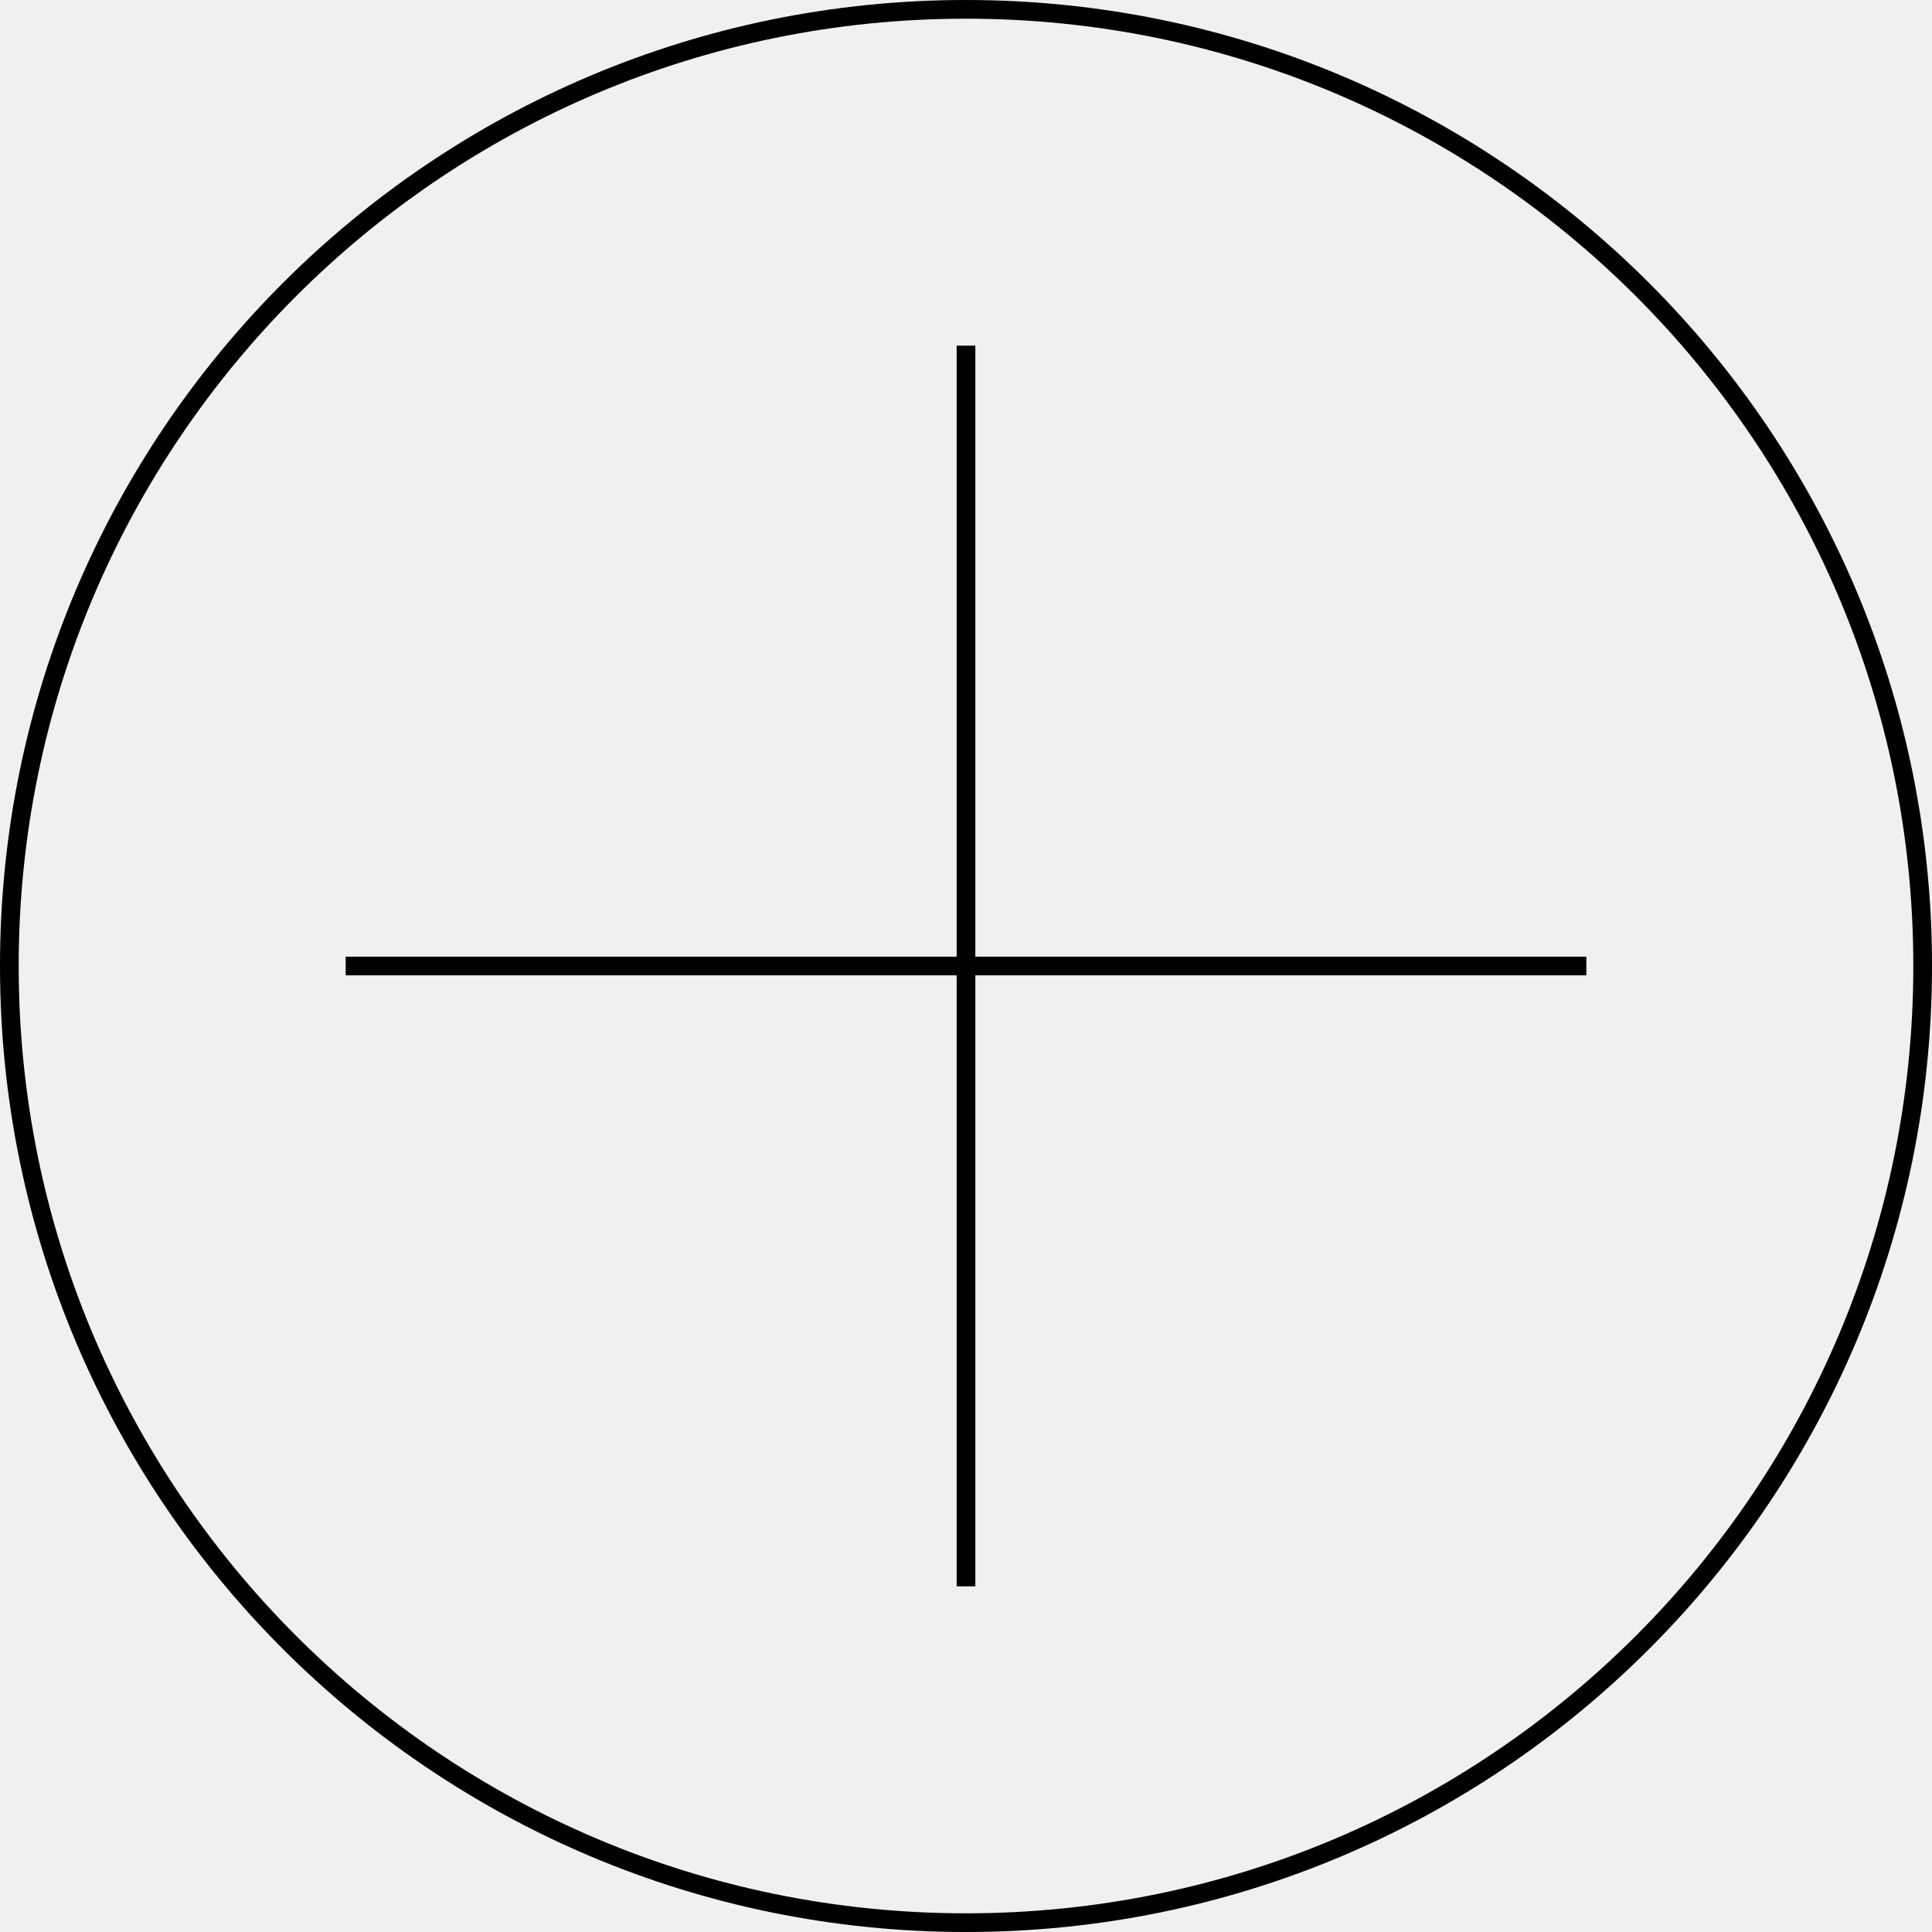
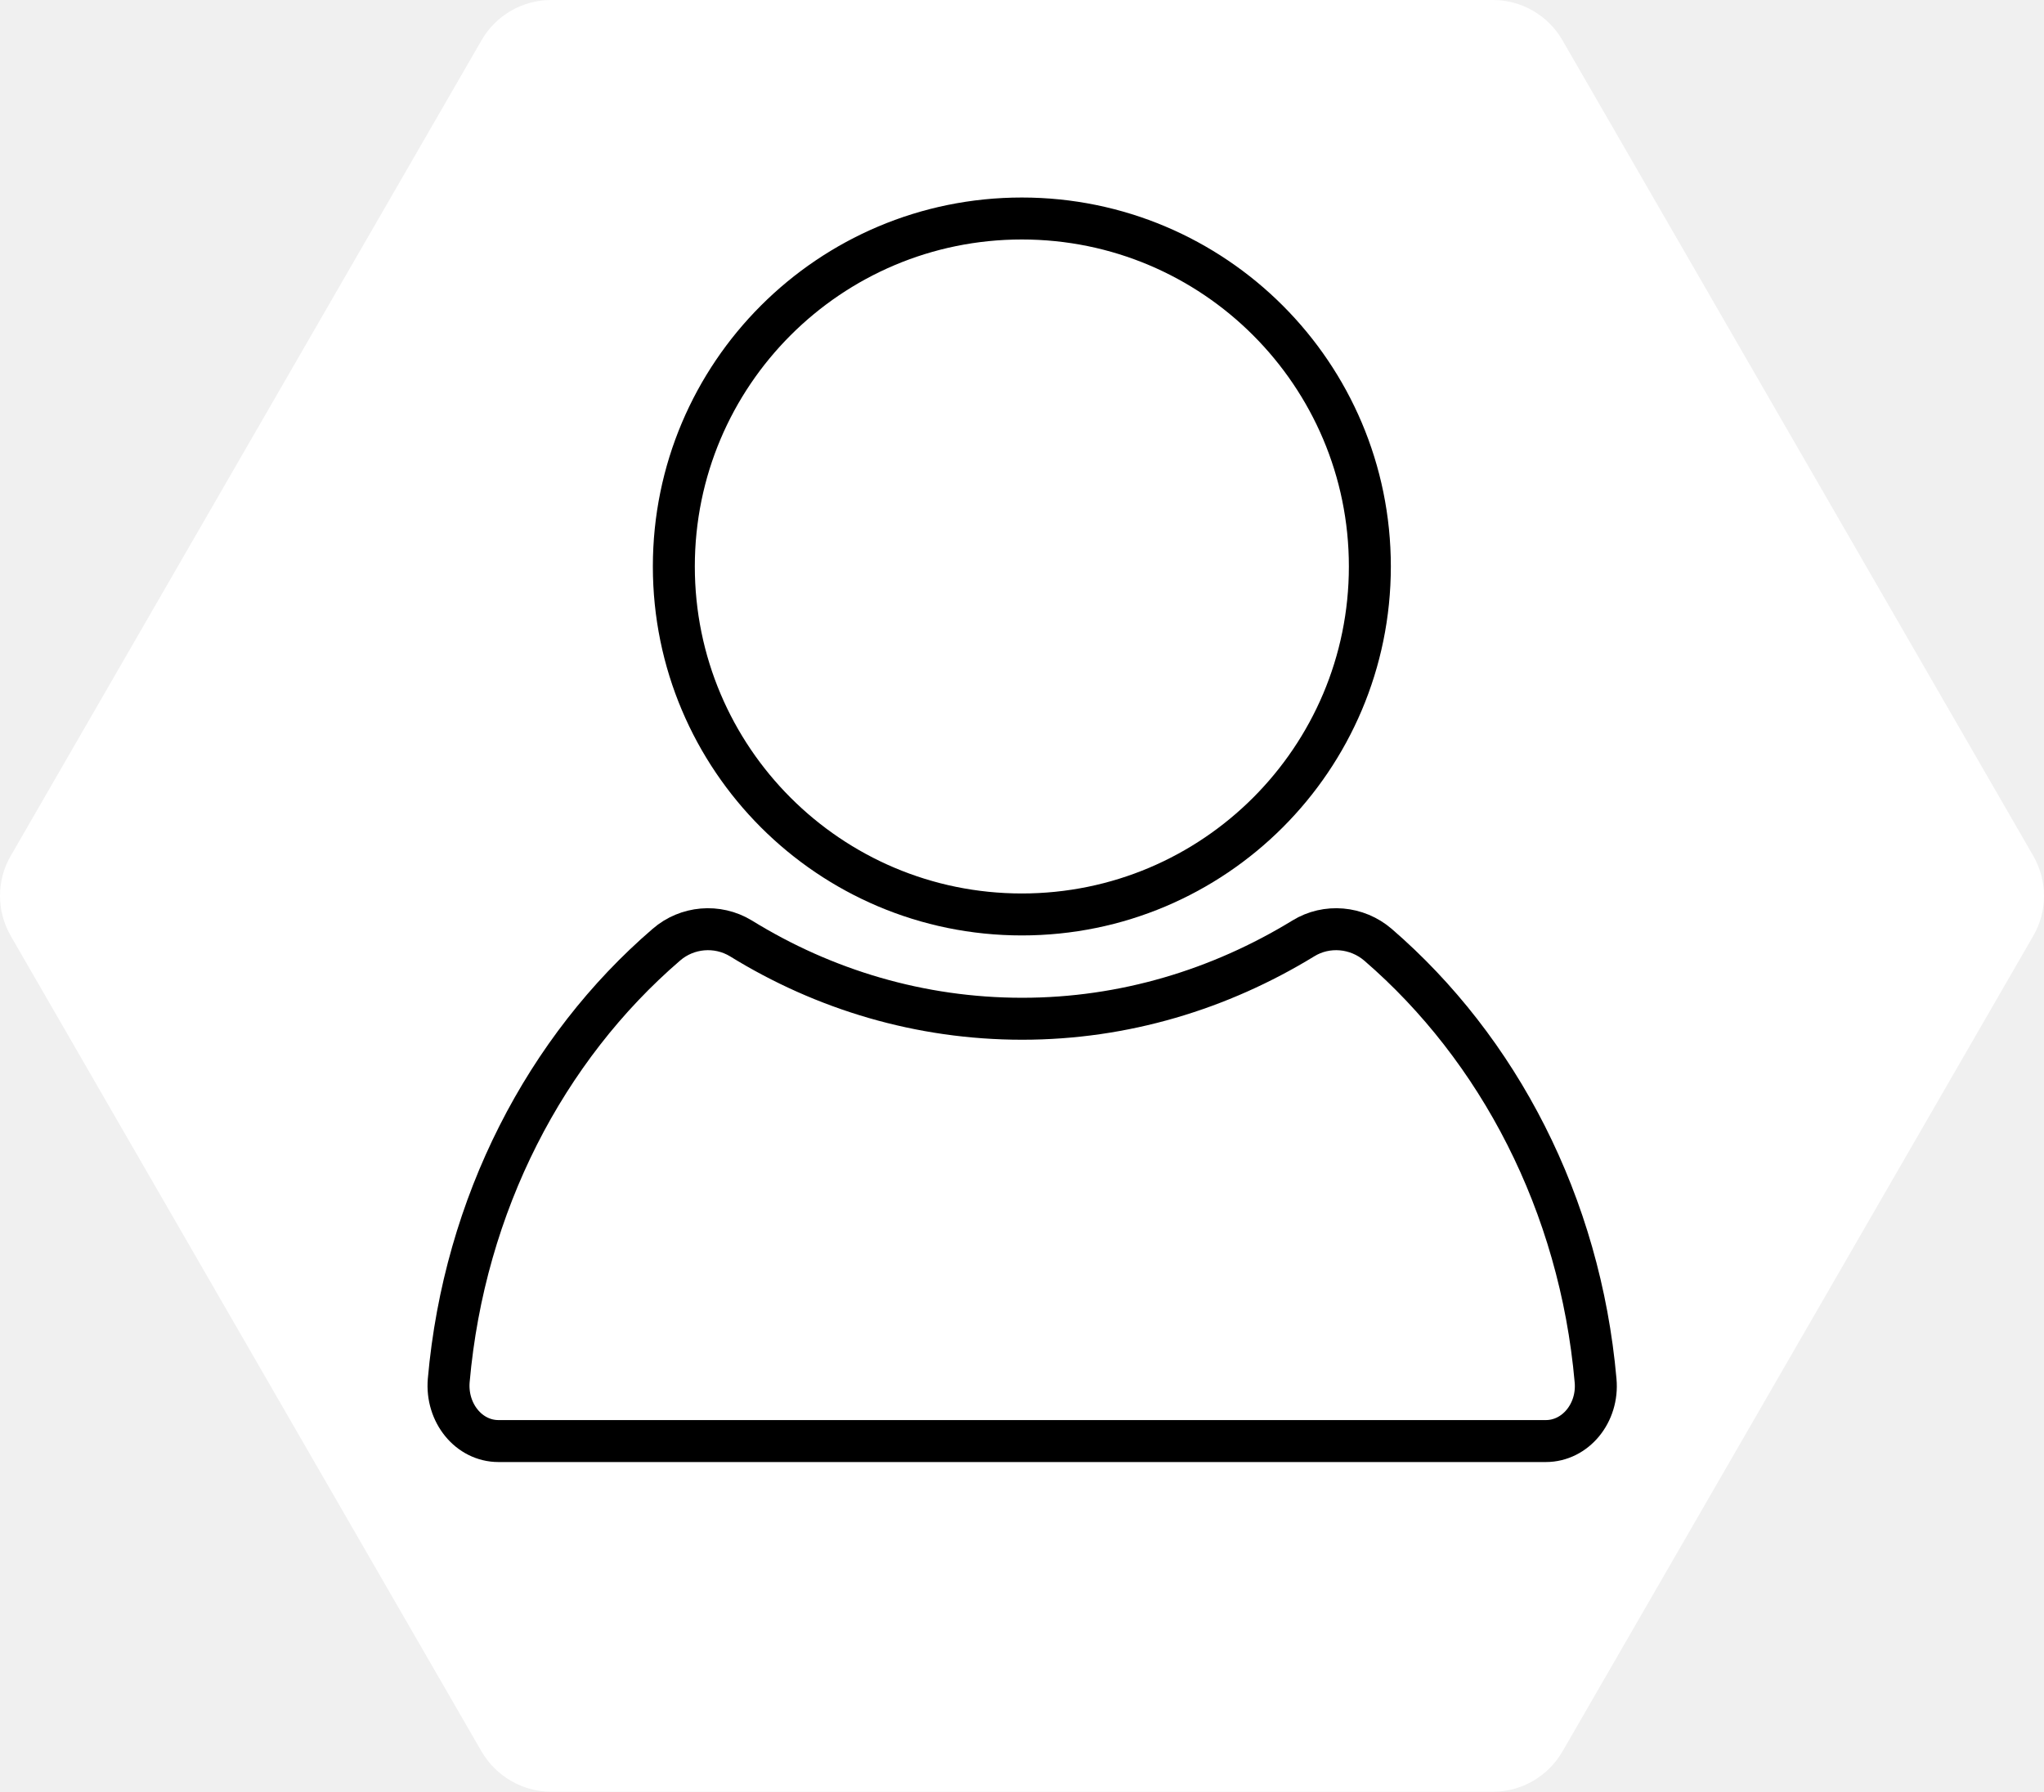
- <svg xmlns="http://www.w3.org/2000/svg" version="1.1" id="Capa_1" x="0px" y="0px" viewBox="0 0 517 517" style="enable-background:new 0 0 517 517;" xml:space="preserve">
+ <svg xmlns="http://www.w3.org/2000/svg" version="1.1" id="Capa_1" x="0px" y="0px" viewBox="0 0 681.9 597.7" style="enable-background:new 0 0 681.9 597.7;" xml:space="preserve">
  <style type="text/css">
- 	.st0{fill:none;stroke:#000000;stroke-width:5;stroke-miterlimit:10;}
+ 	.st0{fill:#FFFFFF;stroke:#FFFFFF;stroke-width:5;stroke-miterlimit:10;}
+ 	.st1{fill:none;stroke:#000000;stroke-width:14;stroke-miterlimit:10;}
</style>
-   <circle class="st0" cx="258.5" cy="258.5" r="256" />
-   <line class="st0" x1="92.5" y1="258.5" x2="424.5" y2="258.5" />
-   <line class="st0" x1="258.5" y1="424.5" x2="258.5" y2="92.5" />
+   <path class="st0" d="M498,2.5H183.9c-8.7,0-16.7,4.6-21.1,12.2l-157,272c-4.4,7.5-4.4,16.8,0,24.4l157,272  c4.4,7.5,12.4,12.2,21.1,12.2H498c8.7,0,16.7-4.6,21.1-12.2l157-272c4.4-7.5,4.4-16.8,0-24.4l-157-272C514.7,7.1,506.7,2.5,498,2.5z  " />
+   <g>
+     <circle class="st1" cx="340.9" cy="189" r="116.1" />
+     <path class="st1" d="M459.7,315.2c-7-6-17.1-6.9-24.9-2.1c-27.8,17-59.8,26.8-93.8,26.8s-66.1-9.7-93.8-26.8   c-7.9-4.8-18-3.9-24.9,2.1c-40.2,34.6-67.4,86.5-72.6,145.4c-0.9,10.8,6.7,20.2,16.6,20.2h349.4c9.9,0,17.6-9.4,16.6-20.2   C527.1,401.7,499.9,349.9,459.7,315.2z" />
+   </g>
</svg>
